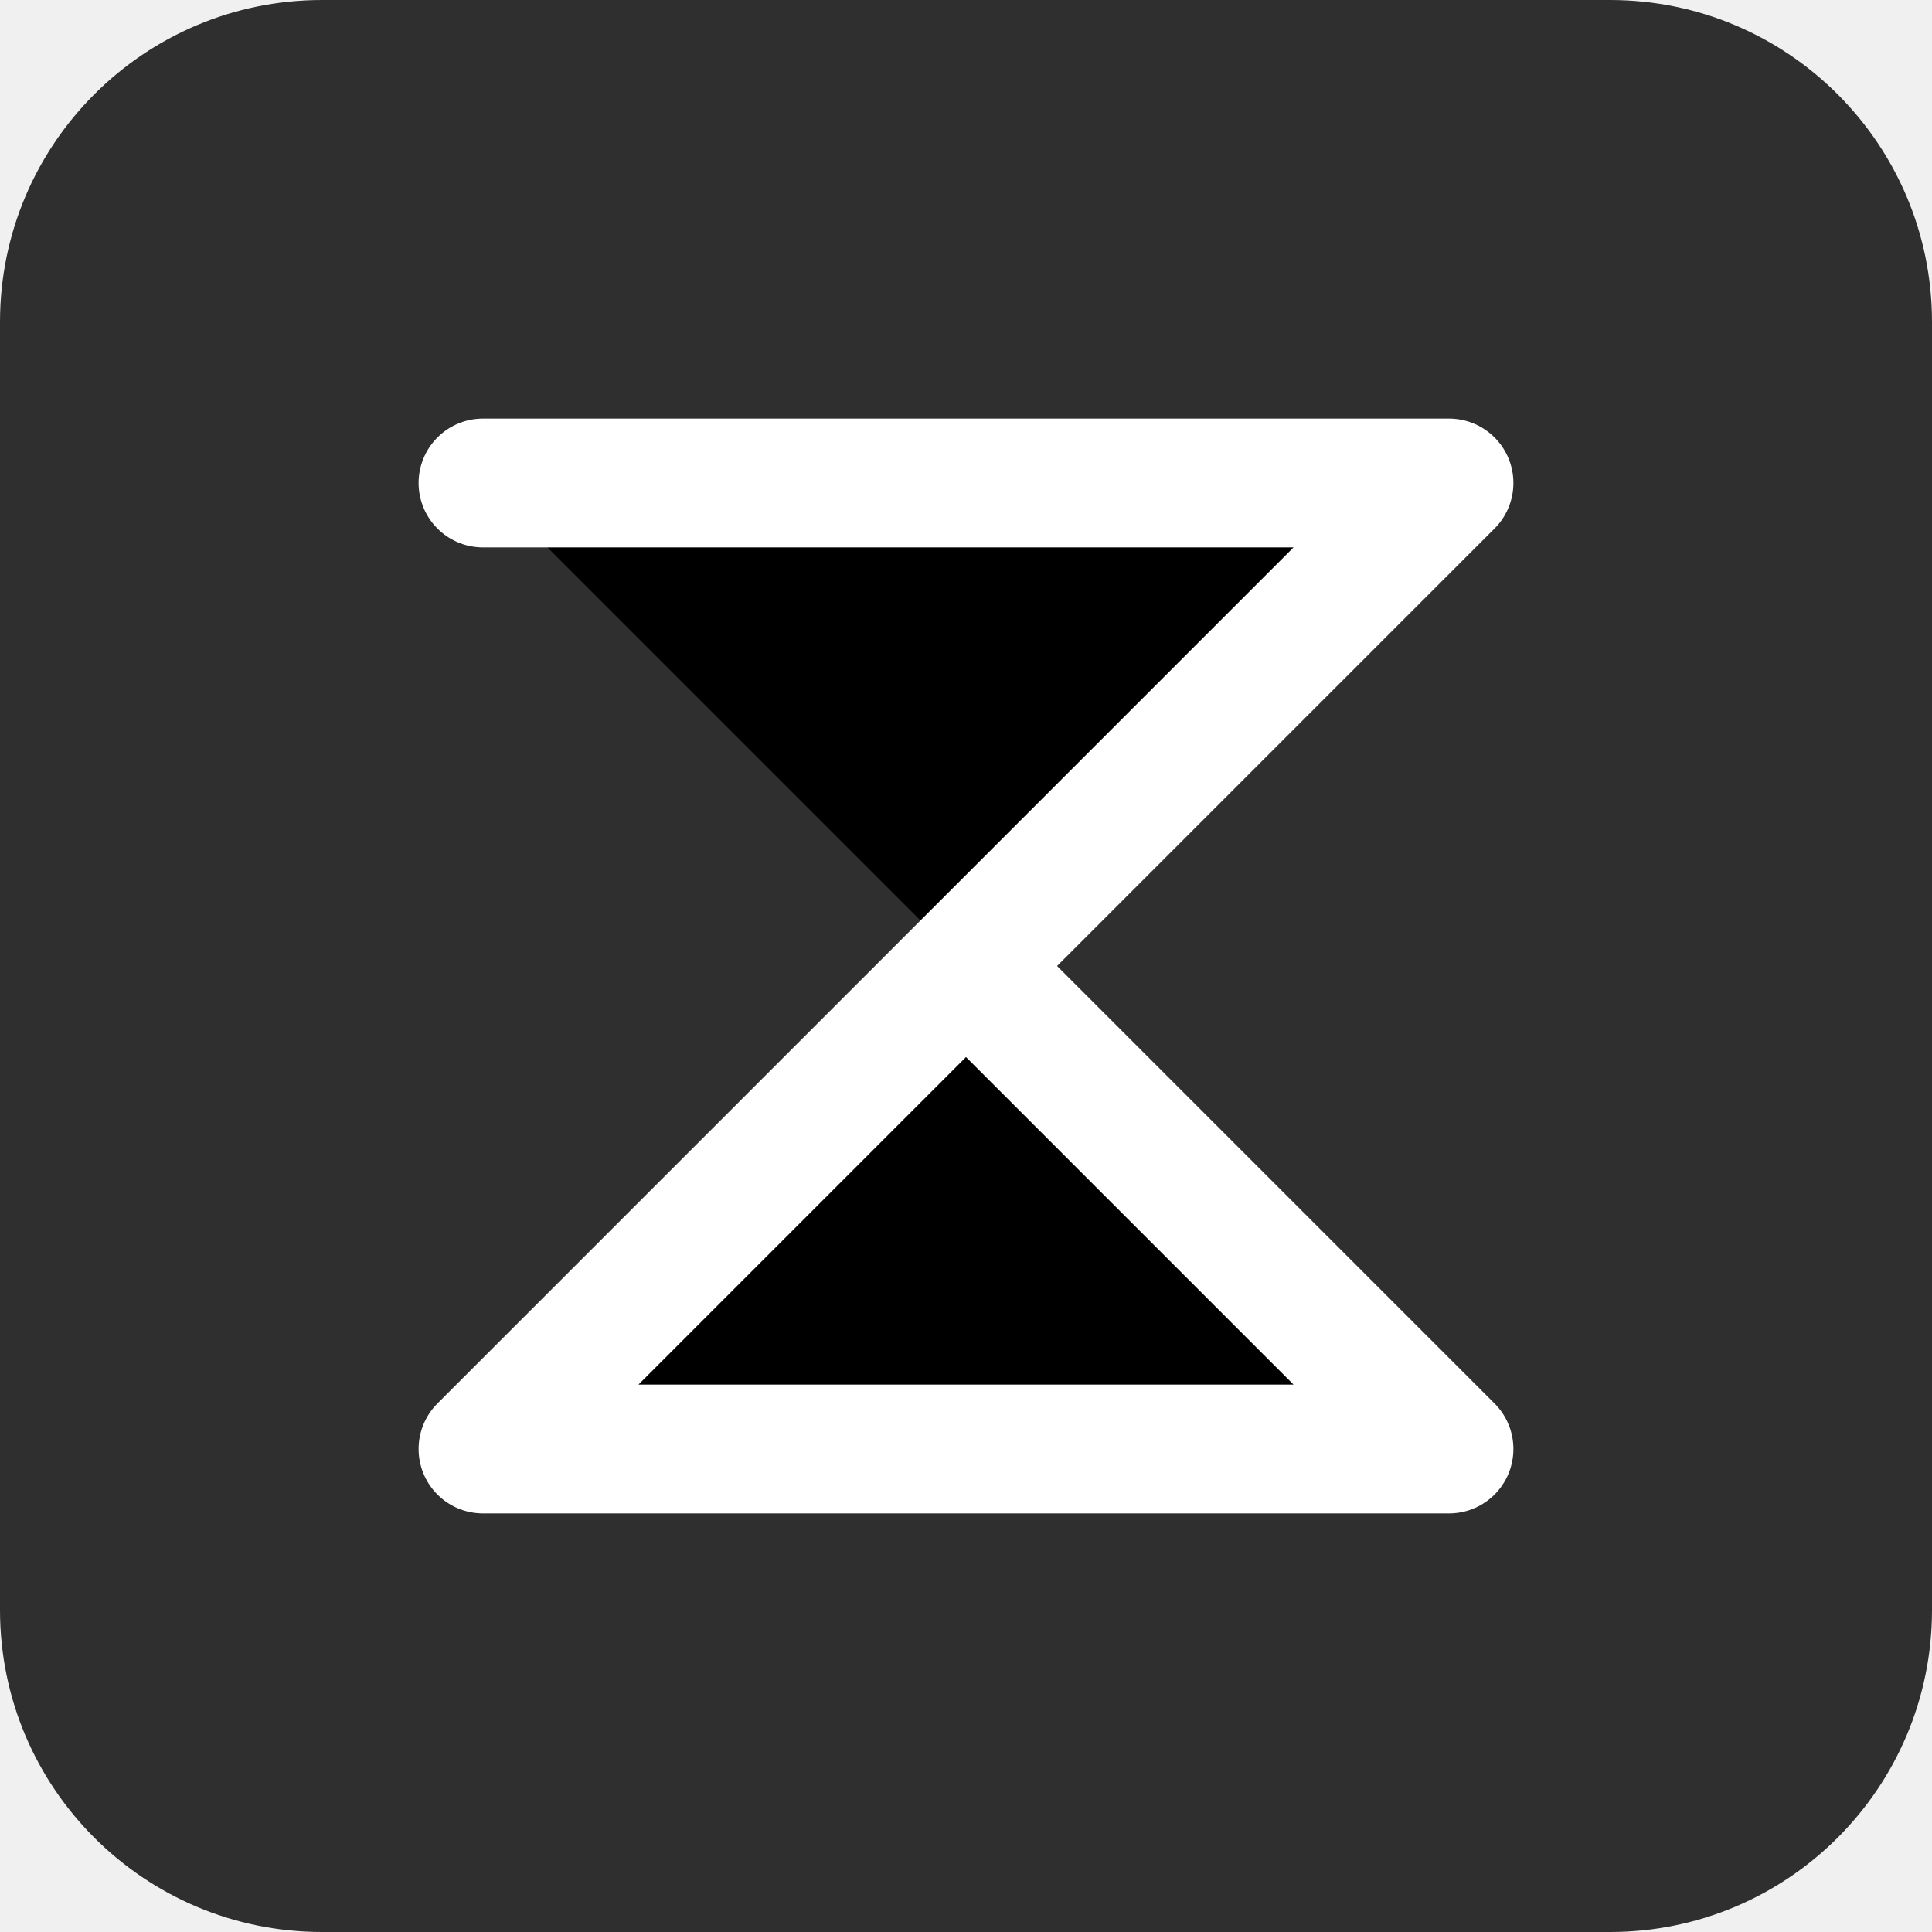
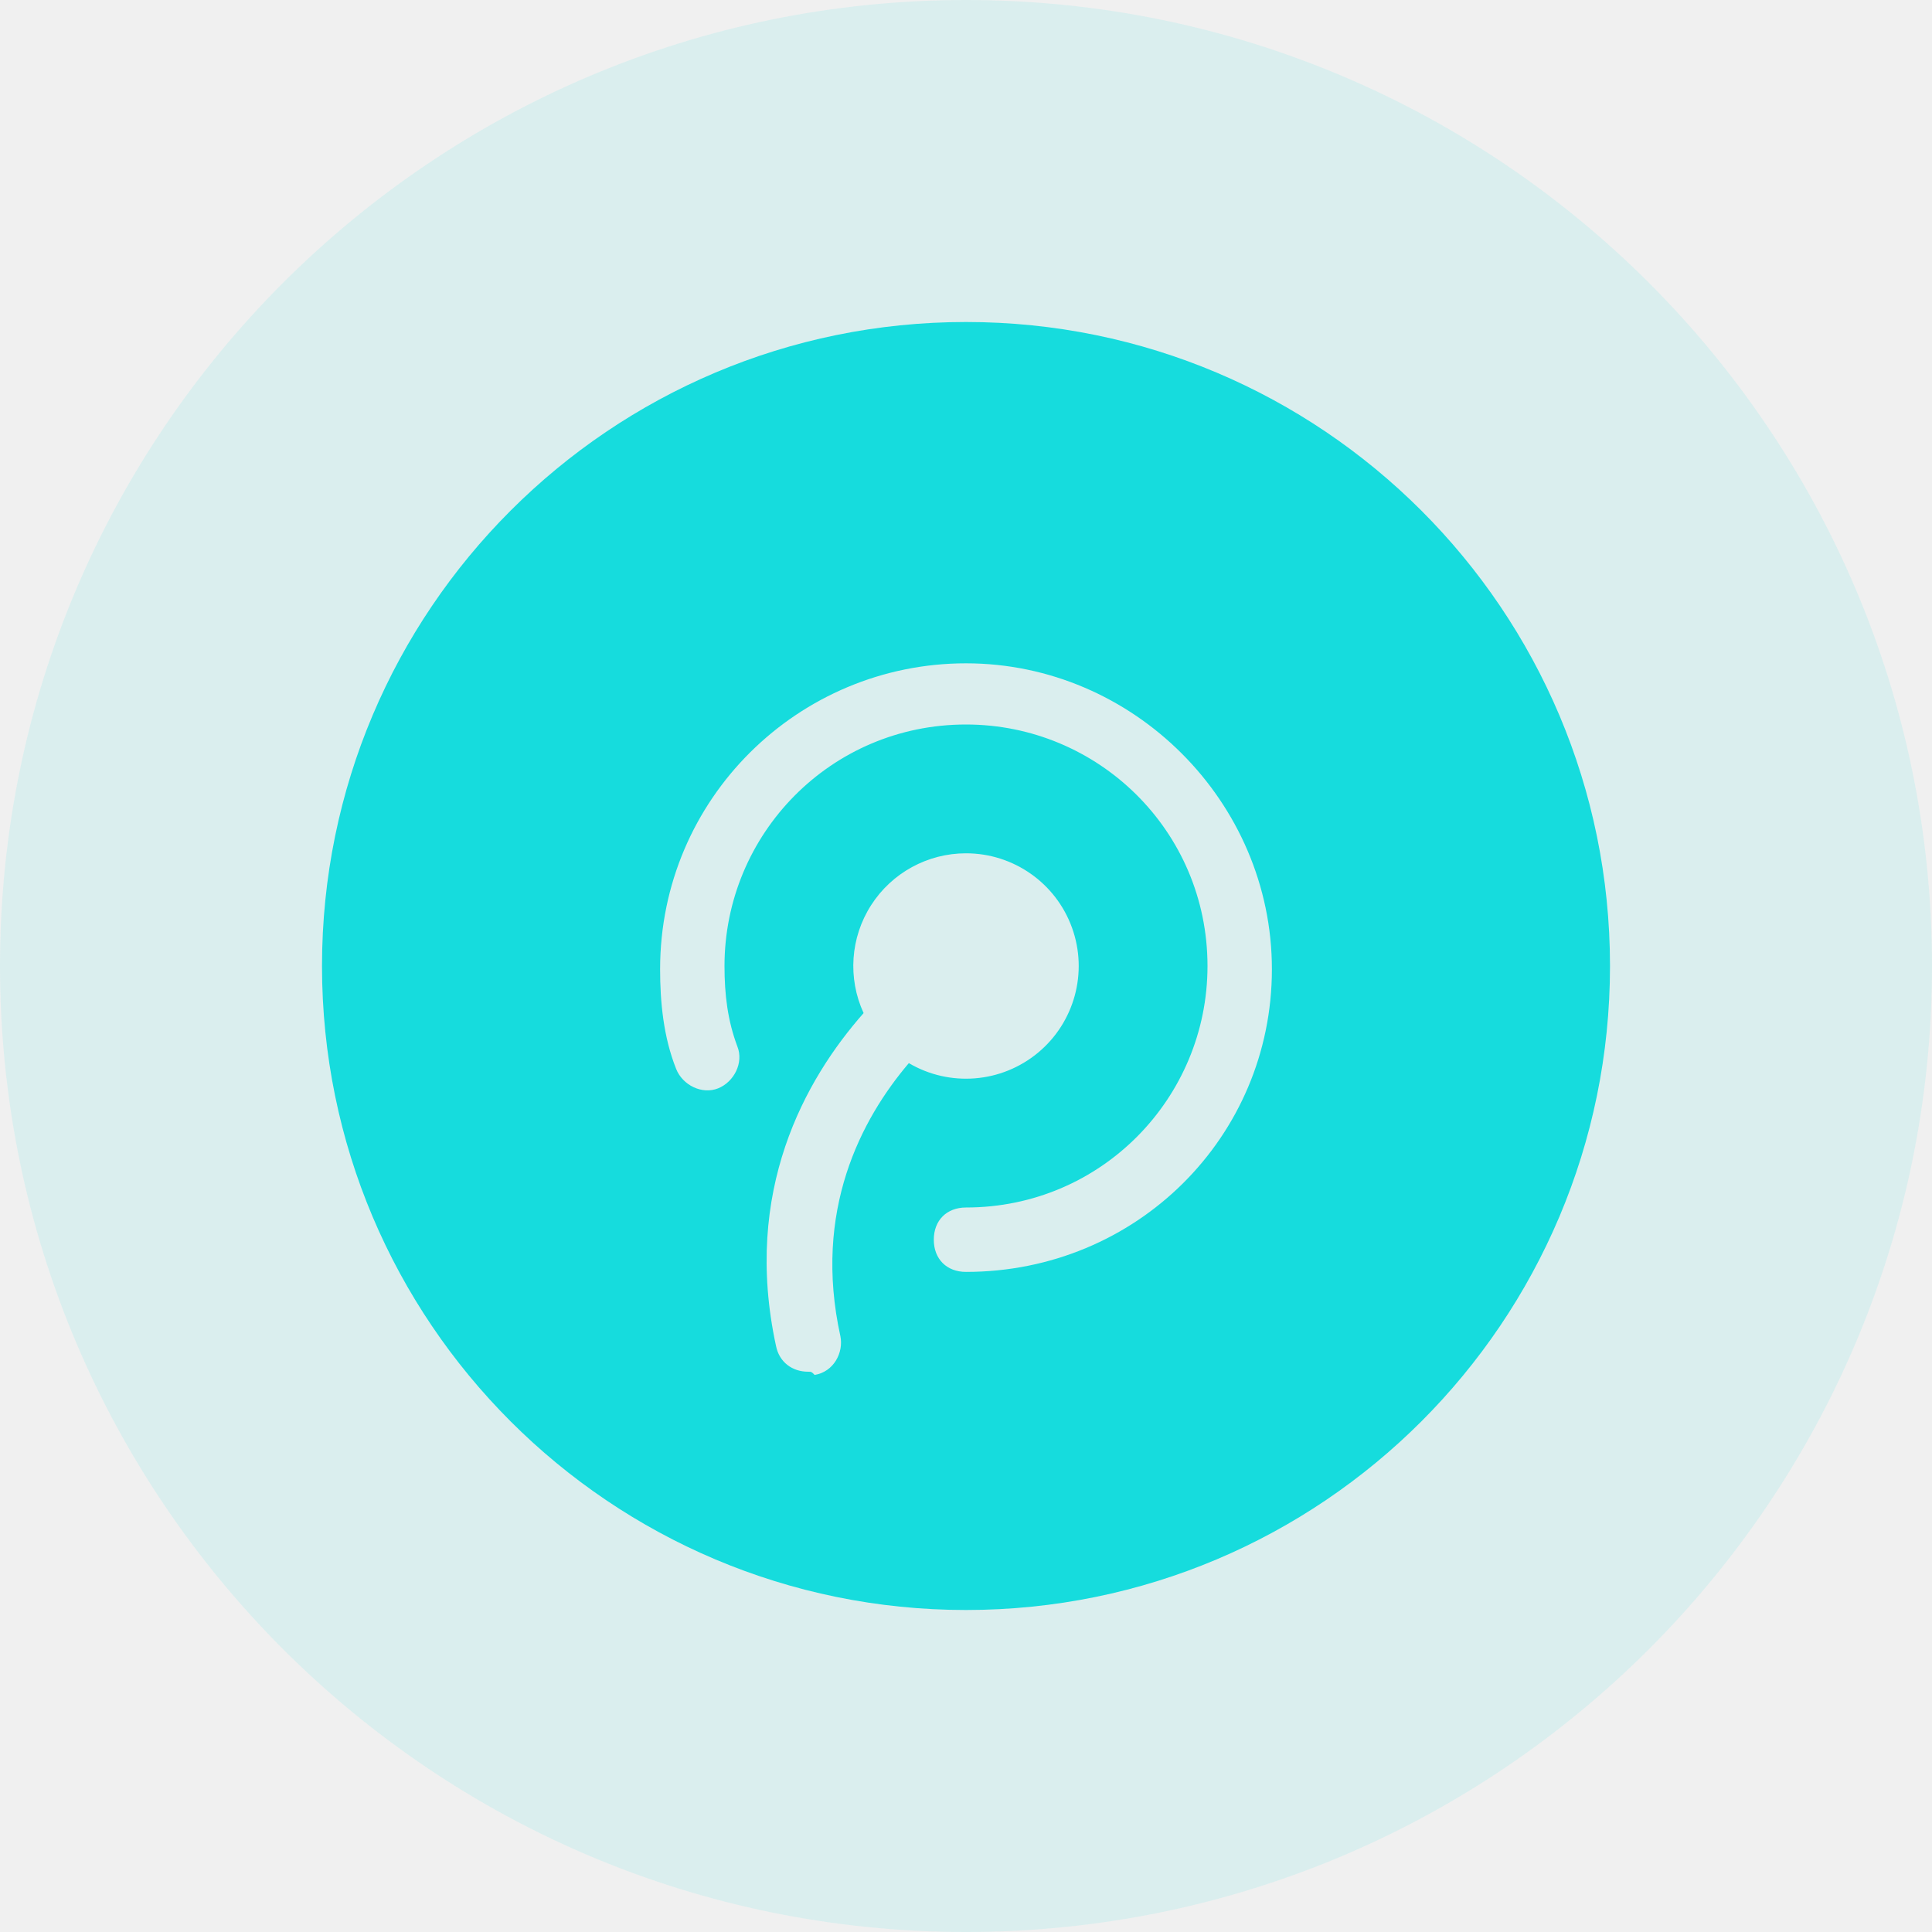
- <svg xmlns="http://www.w3.org/2000/svg" width="120" height="120" viewBox="0 0 120 120">
-   <rect width="120" height="120" rx="20" fill="#2F2F2F" />
-   <path d="M 30 30 H 90 L 30 90 H 90 M 90 90 L 60 60" stroke="#FFFFFF" stroke-width="8" stroke-linecap="round" stroke-linejoin="round" />
+ <svg xmlns="http://www.w3.org/2000/svg" t="1751514173659" class="icon" viewBox="0 0 1024 1024" version="1.1" p-id="1696" width="200" height="200">
+   <path d="M512 512m-512 0a512 512 0 1 0 1024 0 512 512 0 1 0-1024 0Z" fill="#16DCDD" fill-opacity=".1" p-id="1697" />
+   <path d="M512 170.667c188.523 0 341.333 152.811 341.333 341.333s-152.811 341.333-341.333 341.333S170.667 700.523 170.667 512 323.477 170.667 512 170.667z m0 281.6a59.733 59.733 0 0 0-54.272 84.693c-31.04 35.2-64.213 94.357-46.421 176.427 1.707 8.533 8.533 13.653 17.067 13.653 1.707 0 1.707 0 3.413 1.707 10.24-1.707 15.36-11.947 13.653-20.48-14.677-66.539 11.029-115.115 36.267-144.789A59.733 59.733 0 1 0 512 452.267z m0-100.693c-88.747 0-162.133 71.68-162.133 162.133 0 17.067 1.707 35.84 8.533 52.907 3.413 8.533 13.653 13.653 22.187 10.24 8.533-3.413 13.653-13.653 10.24-22.187-5.12-13.653-6.827-27.307-6.827-42.667 0-69.973 56.32-128 128-128 69.973 0 128 56.32 128 128 0 69.973-56.32 128-128 128-10.24 0-17.067 6.827-17.067 17.067 0 10.24 6.827 17.067 17.067 17.067 90.453 0 162.133-71.68 162.133-160.427s-73.387-162.133-162.133-162.133z" fill="#16DCDD" p-id="1698" />
</svg>
